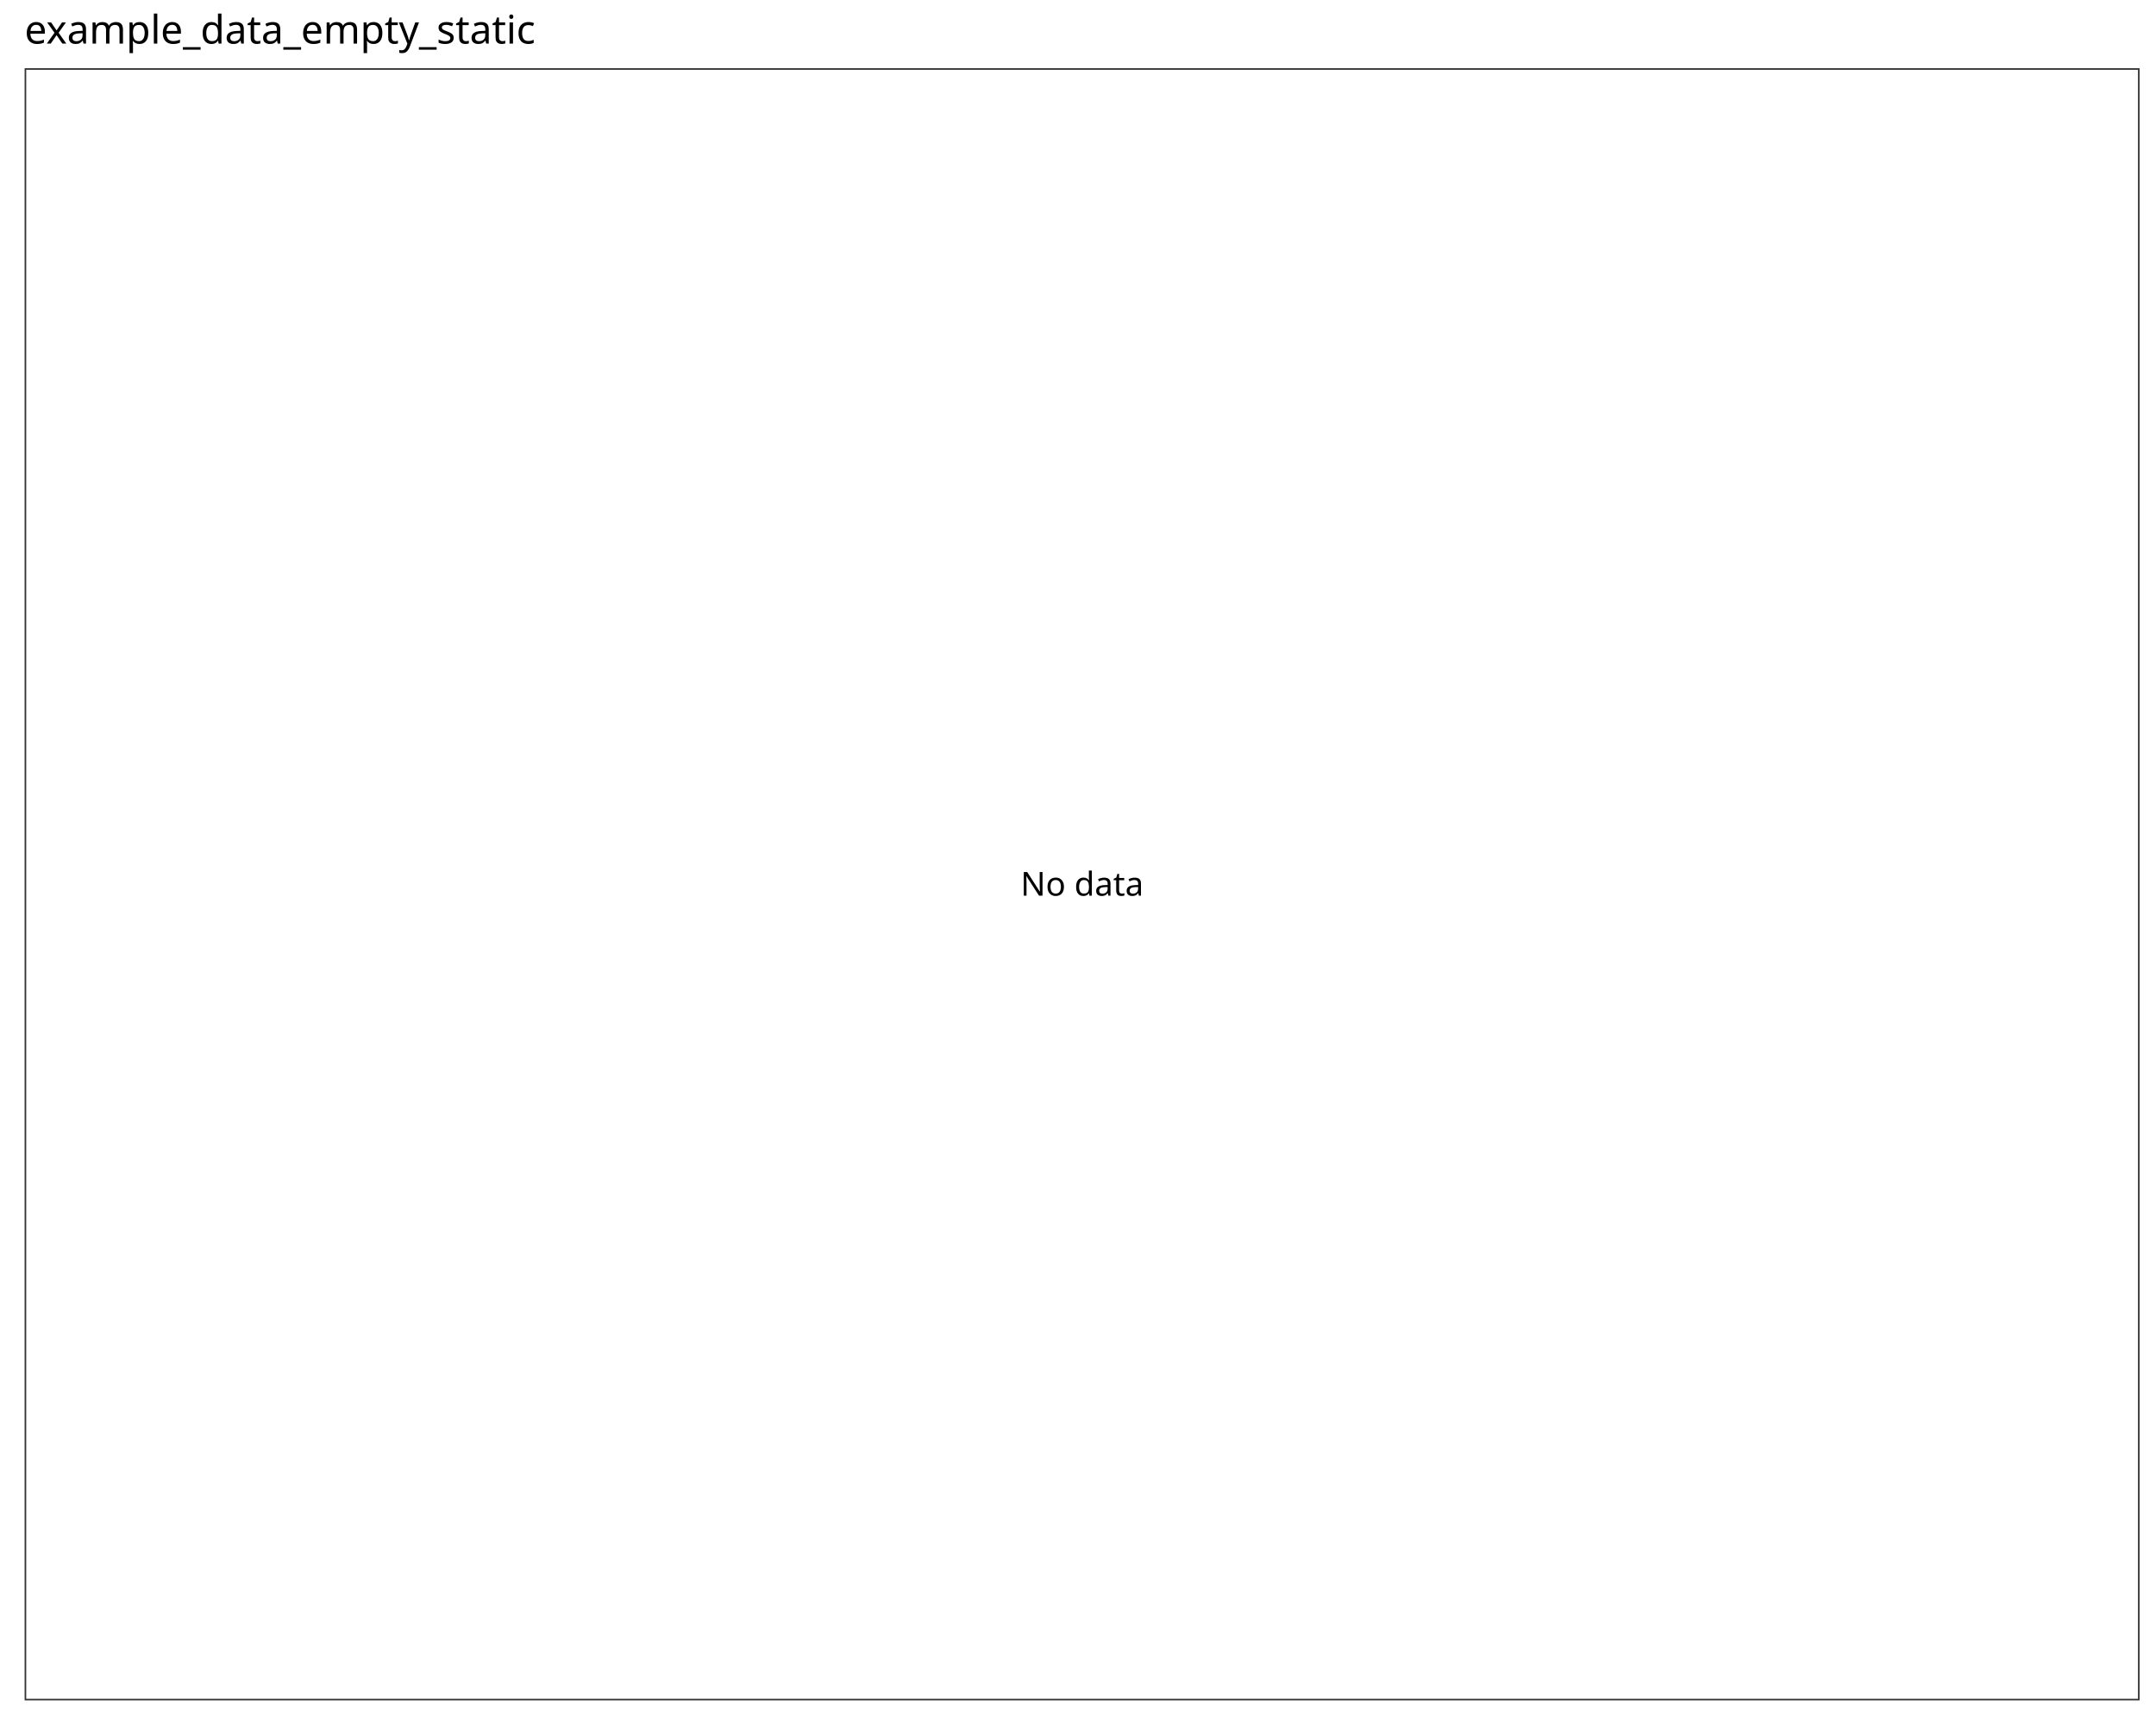
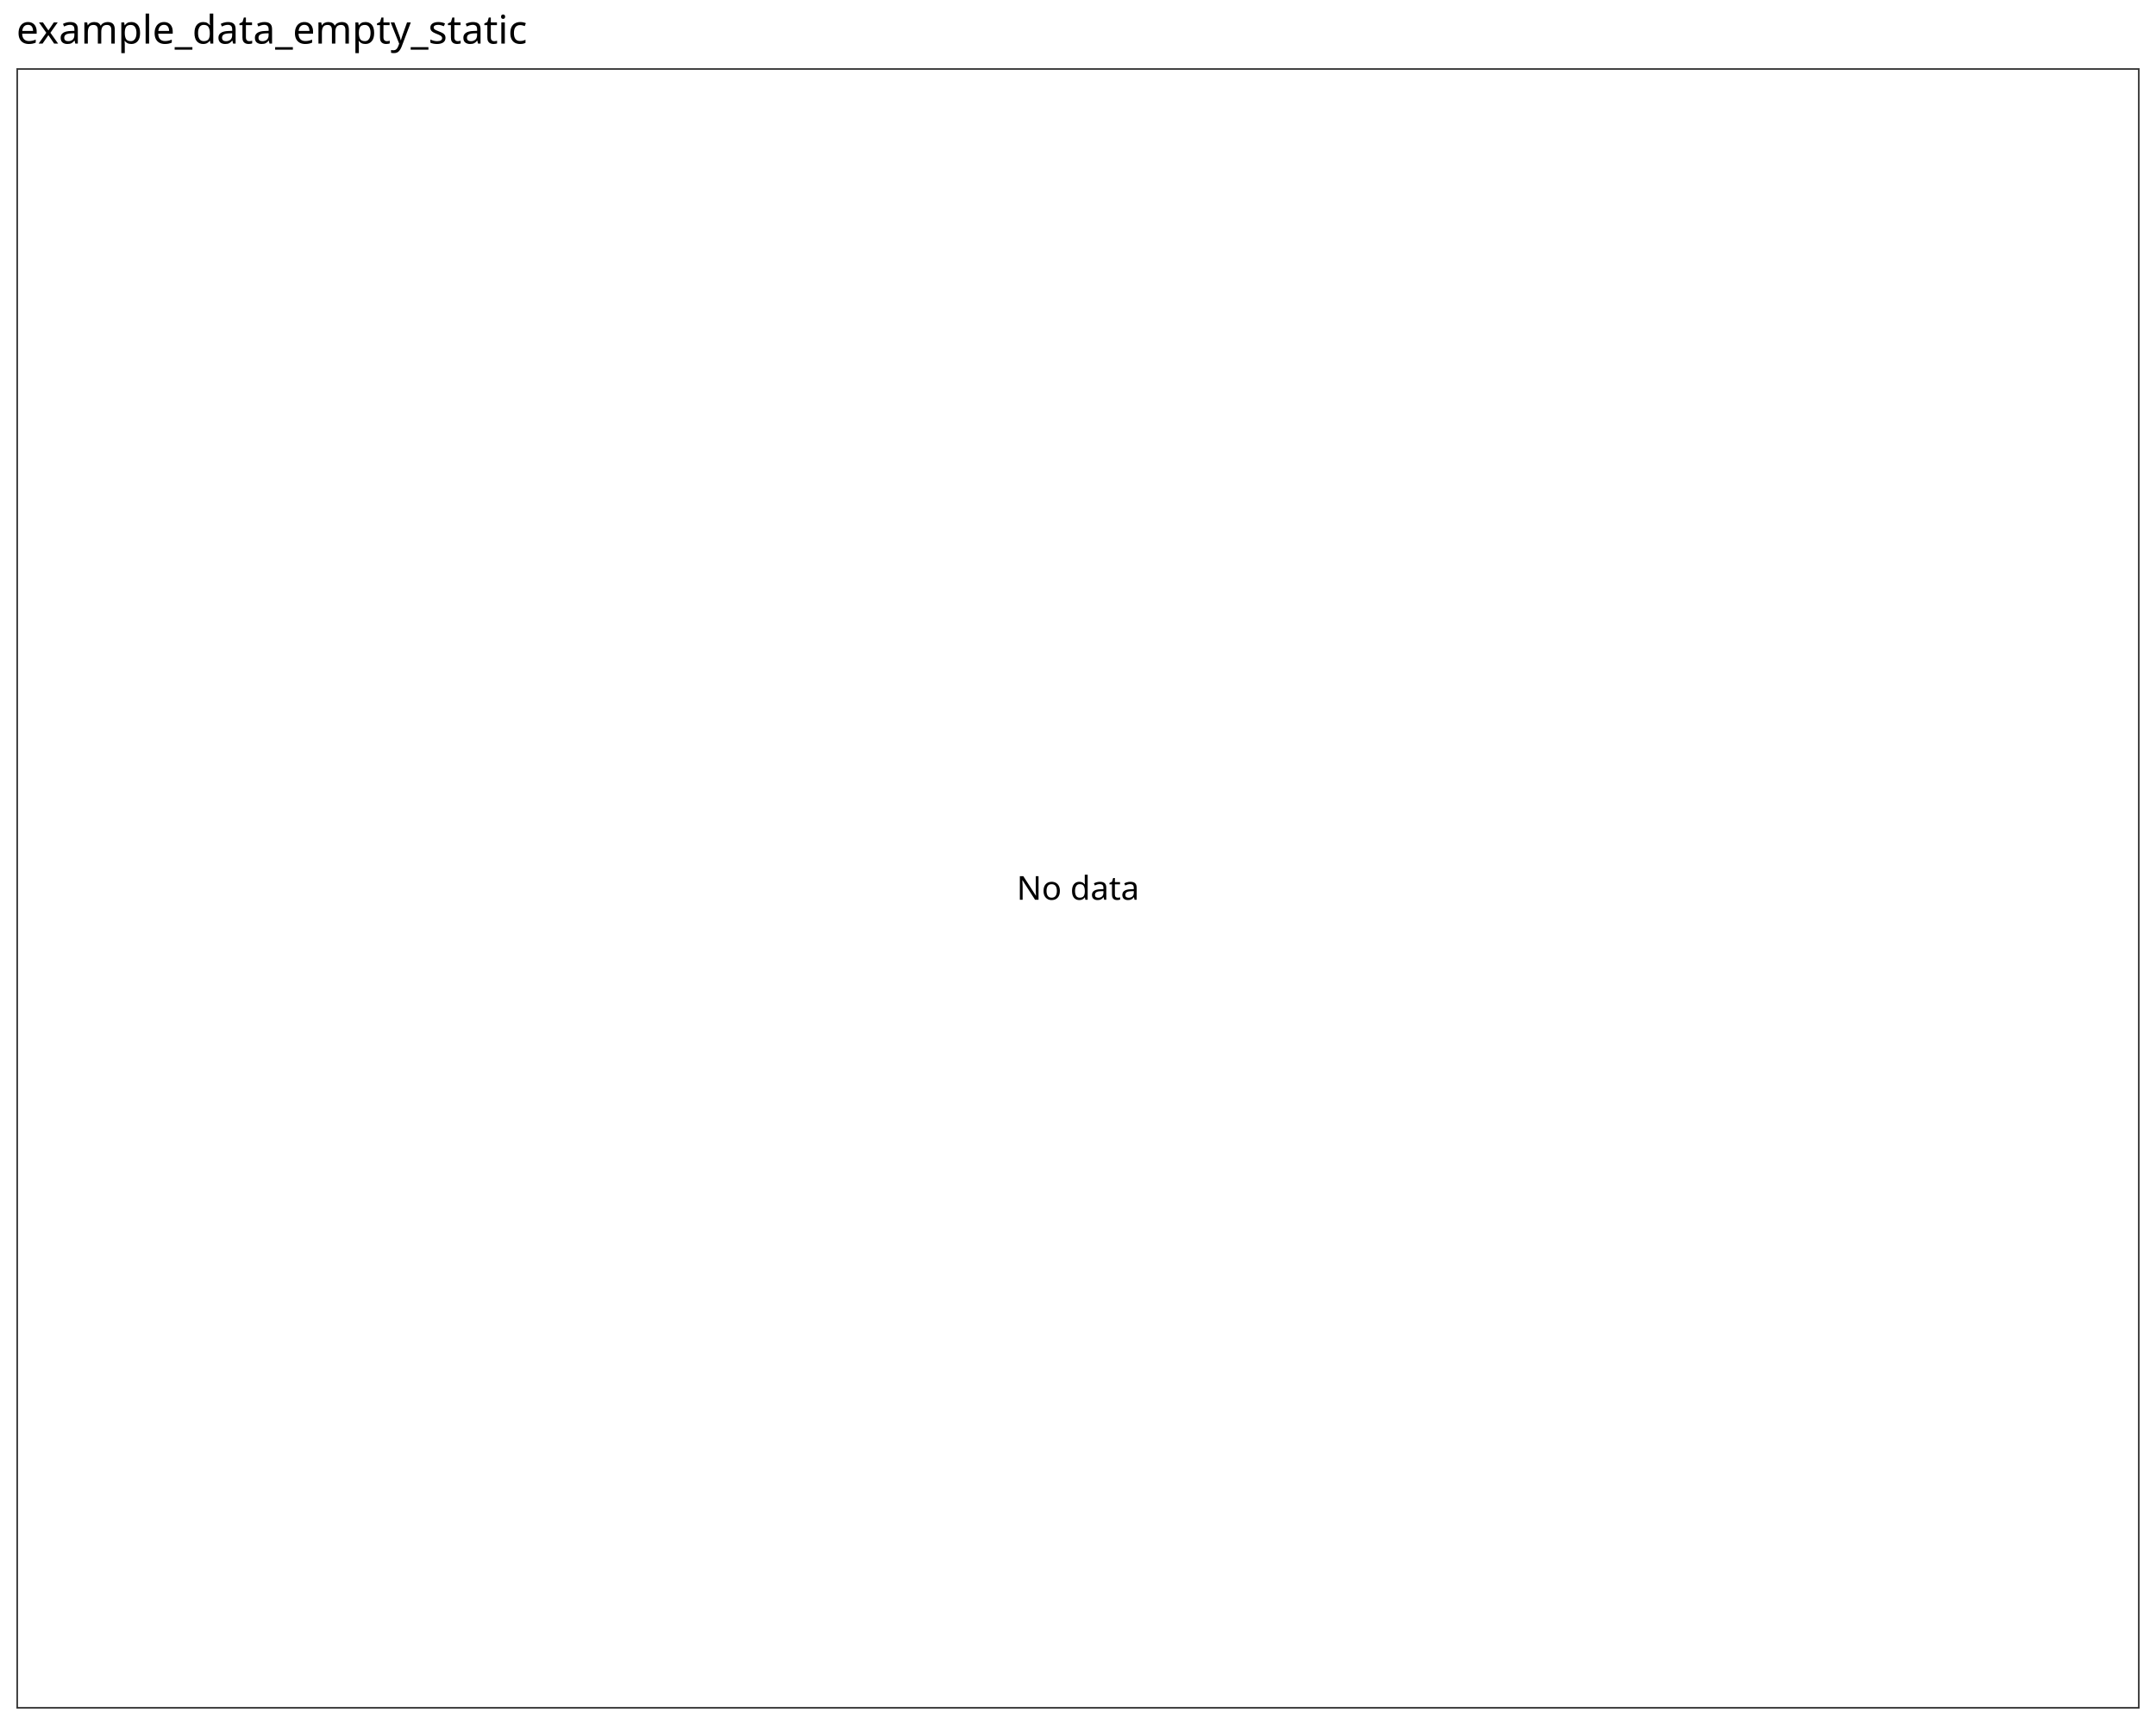
<svg xmlns="http://www.w3.org/2000/svg" class="svglite" data-engine-version="2.0" width="720.00pt" height="576.00pt" viewBox="0 0 720.00 576.00">
  <defs>
    <style type="text/css">
    .svglite line, .svglite polyline, .svglite polygon, .svglite path, .svglite rect, .svglite circle {
      fill: none;
      stroke: #000000;
      stroke-linecap: round;
      stroke-linejoin: round;
      stroke-miterlimit: 10.00;
    }
  </style>
  </defs>
  <rect width="100%" height="100%" style="stroke: none; fill: #FFFFFF;" />
  <defs>
    <clipPath id="cpMC4wMHw3MjAuMDB8MC4wMHw1NzYuMDA=">
      <rect x="0.00" y="0.00" width="720.00" height="576.00" />
    </clipPath>
  </defs>
  <g clip-path="url(#cpMC4wMHw3MjAuMDB8MC4wMHw1NzYuMDA=)">
    <rect x="0.00" y="0.00" width="720.00" height="576.00" style="stroke-width: 1.07; stroke: #FFFFFF; fill: #FFFFFF;" />
  </g>
  <defs>
-     <clipPath id="cpOC4yMnw3MTQuNTJ8MjIuNzh8NTY3Ljc4">
-       <rect x="8.22" y="22.78" width="706.30" height="545.00" />
+     <clipPath id="cpNS40OHw3MTQuNTJ8MjIuNzh8NTcwLjUy">
+       <rect x="5.48" y="22.78" width="709.04" height="547.74" />
    </clipPath>
  </defs>
-   <g clip-path="url(#cpOC4yMnw3MTQuNTJ8MjIuNzh8NTY3Ljc4)">
-     <rect x="8.22" y="22.78" width="706.30" height="545.00" style="stroke-width: 1.07; stroke: none; fill: #FFFFFF;" />
-     <text x="361.37" y="299.08" text-anchor="middle" style="font-size: 11.04px; font-family: sans;" textLength="38.67px" lengthAdjust="spacingAndGlyphs">No data</text>
-     <rect x="8.22" y="22.78" width="706.30" height="545.00" style="stroke-width: 1.07; stroke: #333333;" />
+   <g clip-path="url(#cpNS40OHw3MTQuNTJ8MjIuNzh8NTcwLjUy)">
+     <rect x="5.48" y="22.78" width="709.04" height="547.74" style="stroke-width: 1.07; stroke: none; fill: #FFFFFF;" />
+     <text x="360.00" y="300.44" text-anchor="middle" style="font-size: 11.00px; font-family: sans;" textLength="38.53px" lengthAdjust="spacingAndGlyphs">No data</text>
+     <rect x="5.48" y="22.78" width="709.04" height="547.74" style="stroke-width: 1.07; stroke: #333333;" />
  </g>
  <g clip-path="url(#cpMC4wMHw3MjAuMDB8MC4wMHw1NzYuMDA=)">
-     <text x="8.22" y="14.56" style="font-size: 13.20px; font-family: sans;" textLength="164.40px" lengthAdjust="spacingAndGlyphs">example_data_empty_static</text>
+     <text x="5.48" y="14.56" style="font-size: 13.20px; font-family: sans;" textLength="164.40px" lengthAdjust="spacingAndGlyphs">example_data_empty_static</text>
  </g>
</svg>
